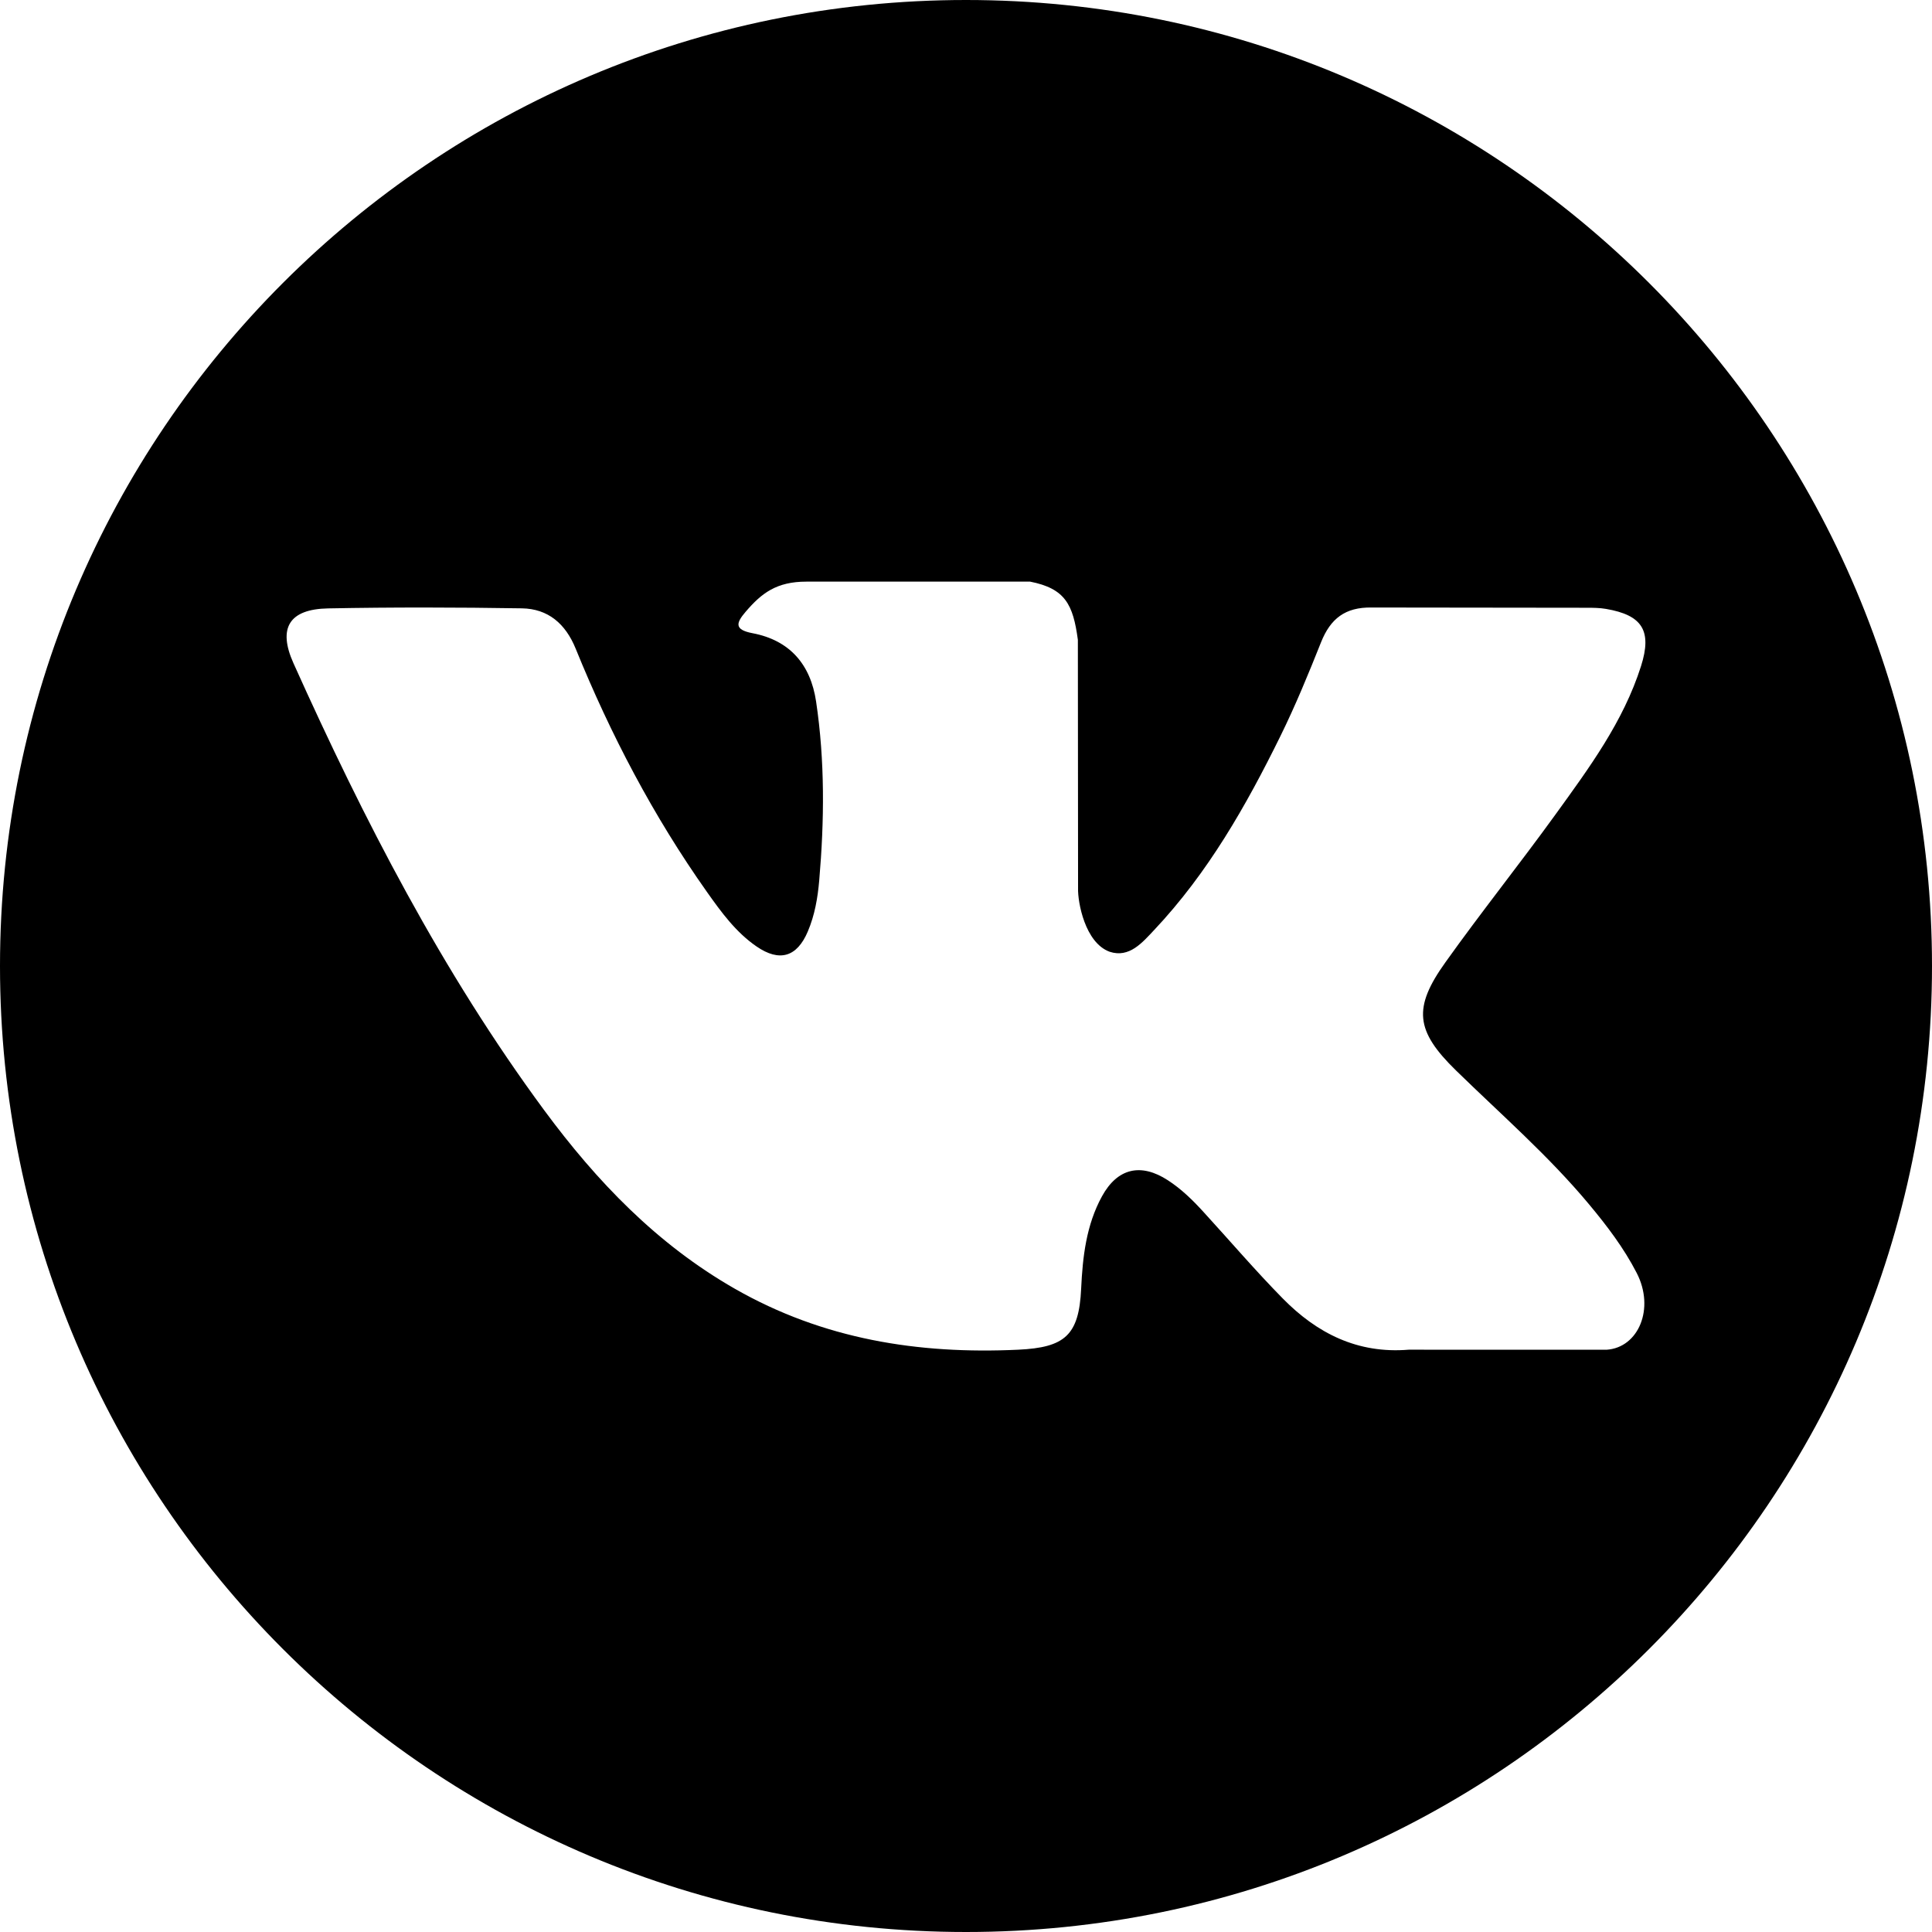
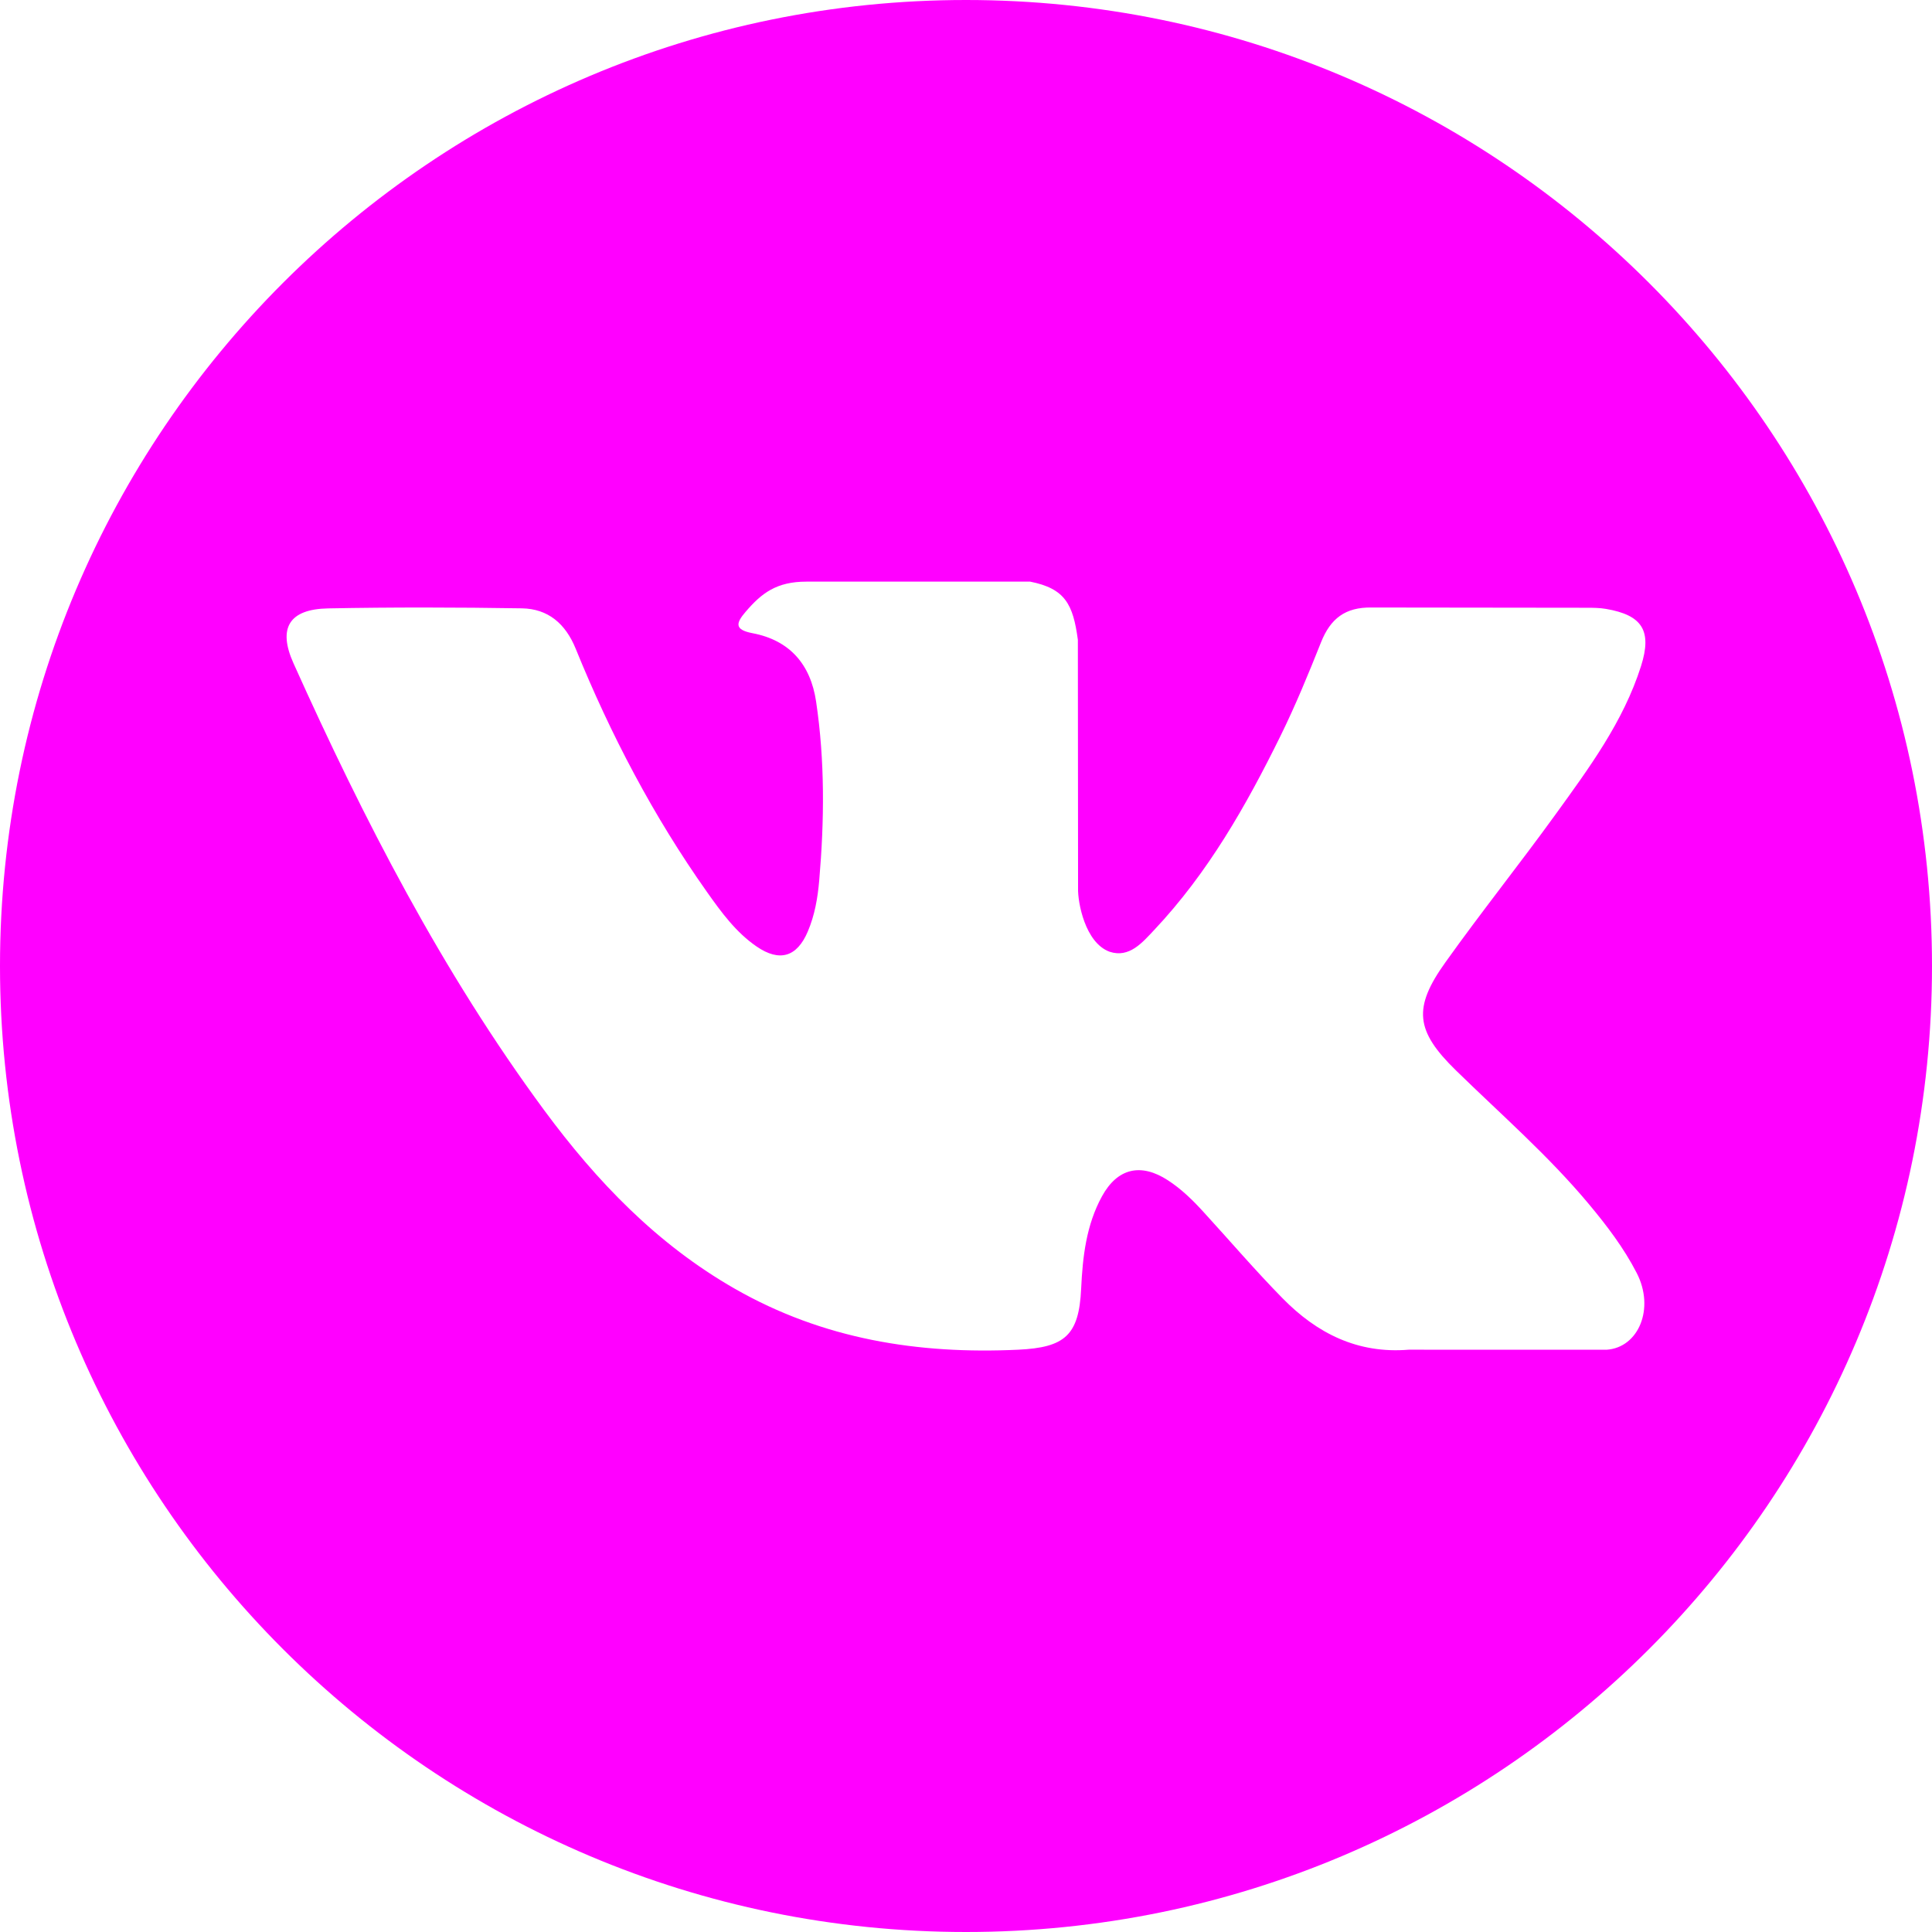
- <svg xmlns="http://www.w3.org/2000/svg" version="1.1" id="Capa_1" x="0px" y="0px" width="97.75px" height="97.75px" viewBox="0 0 97.75 97.75" style="enable-background:new 0 0 97.75 97.75;" xml:space="preserve">
-   <g>
-     <path d="M48.875,0C21.883,0,0,21.882,0,48.875S21.883,97.75,48.875,97.75S97.75,75.868,97.75,48.875S75.867,0,48.875,0z    M73.667,54.161c2.278,2.225,4.688,4.319,6.733,6.774c0.906,1.086,1.76,2.209,2.41,3.472c0.928,1.801,0.09,3.776-1.522,3.883   l-10.013-0.002c-2.586,0.214-4.644-0.829-6.379-2.597c-1.385-1.409-2.67-2.914-4.004-4.371c-0.545-0.598-1.119-1.161-1.803-1.604   c-1.365-0.888-2.551-0.616-3.333,0.81c-0.797,1.451-0.979,3.059-1.055,4.674c-0.109,2.361-0.821,2.978-3.19,3.089   c-5.062,0.237-9.865-0.531-14.329-3.083c-3.938-2.251-6.986-5.428-9.642-9.025c-5.172-7.012-9.133-14.708-12.692-22.625   c-0.801-1.783-0.215-2.737,1.752-2.774c3.268-0.063,6.536-0.055,9.804-0.003c1.33,0.021,2.21,0.782,2.721,2.037   c1.766,4.345,3.931,8.479,6.644,12.313c0.723,1.021,1.461,2.039,2.512,2.76c1.16,0.796,2.044,0.533,2.591-0.762   c0.35-0.823,0.501-1.703,0.577-2.585c0.26-3.021,0.291-6.041-0.159-9.05c-0.28-1.883-1.339-3.099-3.216-3.455   c-0.956-0.181-0.816-0.535-0.351-1.081c0.807-0.944,1.563-1.528,3.074-1.528l11.313-0.002c1.783,0.35,2.183,1.15,2.425,2.946   l0.01,12.572c-0.021,0.695,0.349,2.755,1.597,3.21c1,0.33,1.66-0.472,2.258-1.105c2.713-2.879,4.646-6.277,6.377-9.794   c0.764-1.551,1.423-3.156,2.063-4.764c0.476-1.189,1.216-1.774,2.558-1.754l10.894,0.013c0.321,0,0.647,0.003,0.965,0.058   c1.836,0.314,2.339,1.104,1.771,2.895c-0.894,2.814-2.631,5.158-4.329,7.508c-1.82,2.516-3.761,4.944-5.563,7.471   C71.48,50.992,71.611,52.155,73.667,54.161z" />
+ <svg xmlns="http://www.w3.org/2000/svg" width="97.75" height="97.75">
+   <g fill="#f0f">
+     <path d="M48.875,0C21.883,0,0,21.882,0,48.875S21.883,97.75,48.875,97.75S97.75,75.868,97.75,48.875S75.867,0,48.875,0zM73.667,54.161c2.278,2.225,4.688,4.319,6.733,6.774c0.906,1.086,1.76,2.209,2.41,3.472c0.928,1.801,0.09,3.776-1.522,3.883l-10.013-0.002c-2.586,0.214-4.644-0.829-6.379-2.597c-1.385-1.409-2.67-2.914-4.004-4.371c-0.545-0.598-1.119-1.161-1.803-1.604c-1.365-0.888-2.551-0.616-3.333,0.81c-0.797,1.451-0.979,3.059-1.055,4.674c-0.109,2.361-0.821,2.978-3.19,3.089c-5.062,0.237-9.865-0.531-14.329-3.083c-3.938-2.251-6.986-5.428-9.642-9.025c-5.172-7.012-9.133-14.708-12.692-22.625c-0.801-1.783-0.215-2.737,1.752-2.774c3.268-0.063,6.536-0.055,9.804-0.003c1.33,0.021,2.21,0.782,2.721,2.037c1.766,4.345,3.931,8.479,6.644,12.313c0.723,1.021,1.461,2.039,2.512,2.76c1.16,0.796,2.044,0.533,2.591-0.762c0.35-0.823,0.501-1.703,0.577-2.585c0.26-3.021,0.291-6.041-0.159-9.05c-0.28-1.883-1.339-3.099-3.216-3.455c-0.956-0.181-0.816-0.535-0.351-1.081c0.807-0.944,1.563-1.528,3.074-1.528l11.313-0.002c1.783,0.35,2.183,1.15,2.425,2.946l0.01,12.572c-0.021,0.695,0.349,2.755,1.597,3.21c1,0.33,1.66-0.472,2.258-1.105c2.713-2.879,4.646-6.277,6.377-9.794c0.764-1.551,1.423-3.156,2.063-4.764c0.476-1.189,1.216-1.774,2.558-1.754l10.894,0.013c0.321,0,0.647,0.003,0.965,0.058c1.836,0.314,2.339,1.104,1.771,2.895c-0.894,2.814-2.631,5.158-4.329,7.508c-1.82,2.516-3.761,4.944-5.563,7.471C71.48,50.992,71.611,52.155,73.667,54.161z" />
  </g>
-   <g>
- </g>
-   <g>
- </g>
-   <g>
- </g>
-   <g>
- </g>
-   <g>
- </g>
-   <g>
- </g>
-   <g>
- </g>
-   <g>
- </g>
-   <g>
- </g>
-   <g>
- </g>
-   <g>
- </g>
-   <g>
- </g>
-   <g>
- </g>
-   <g>
- </g>
-   <g>
- </g>
</svg>
